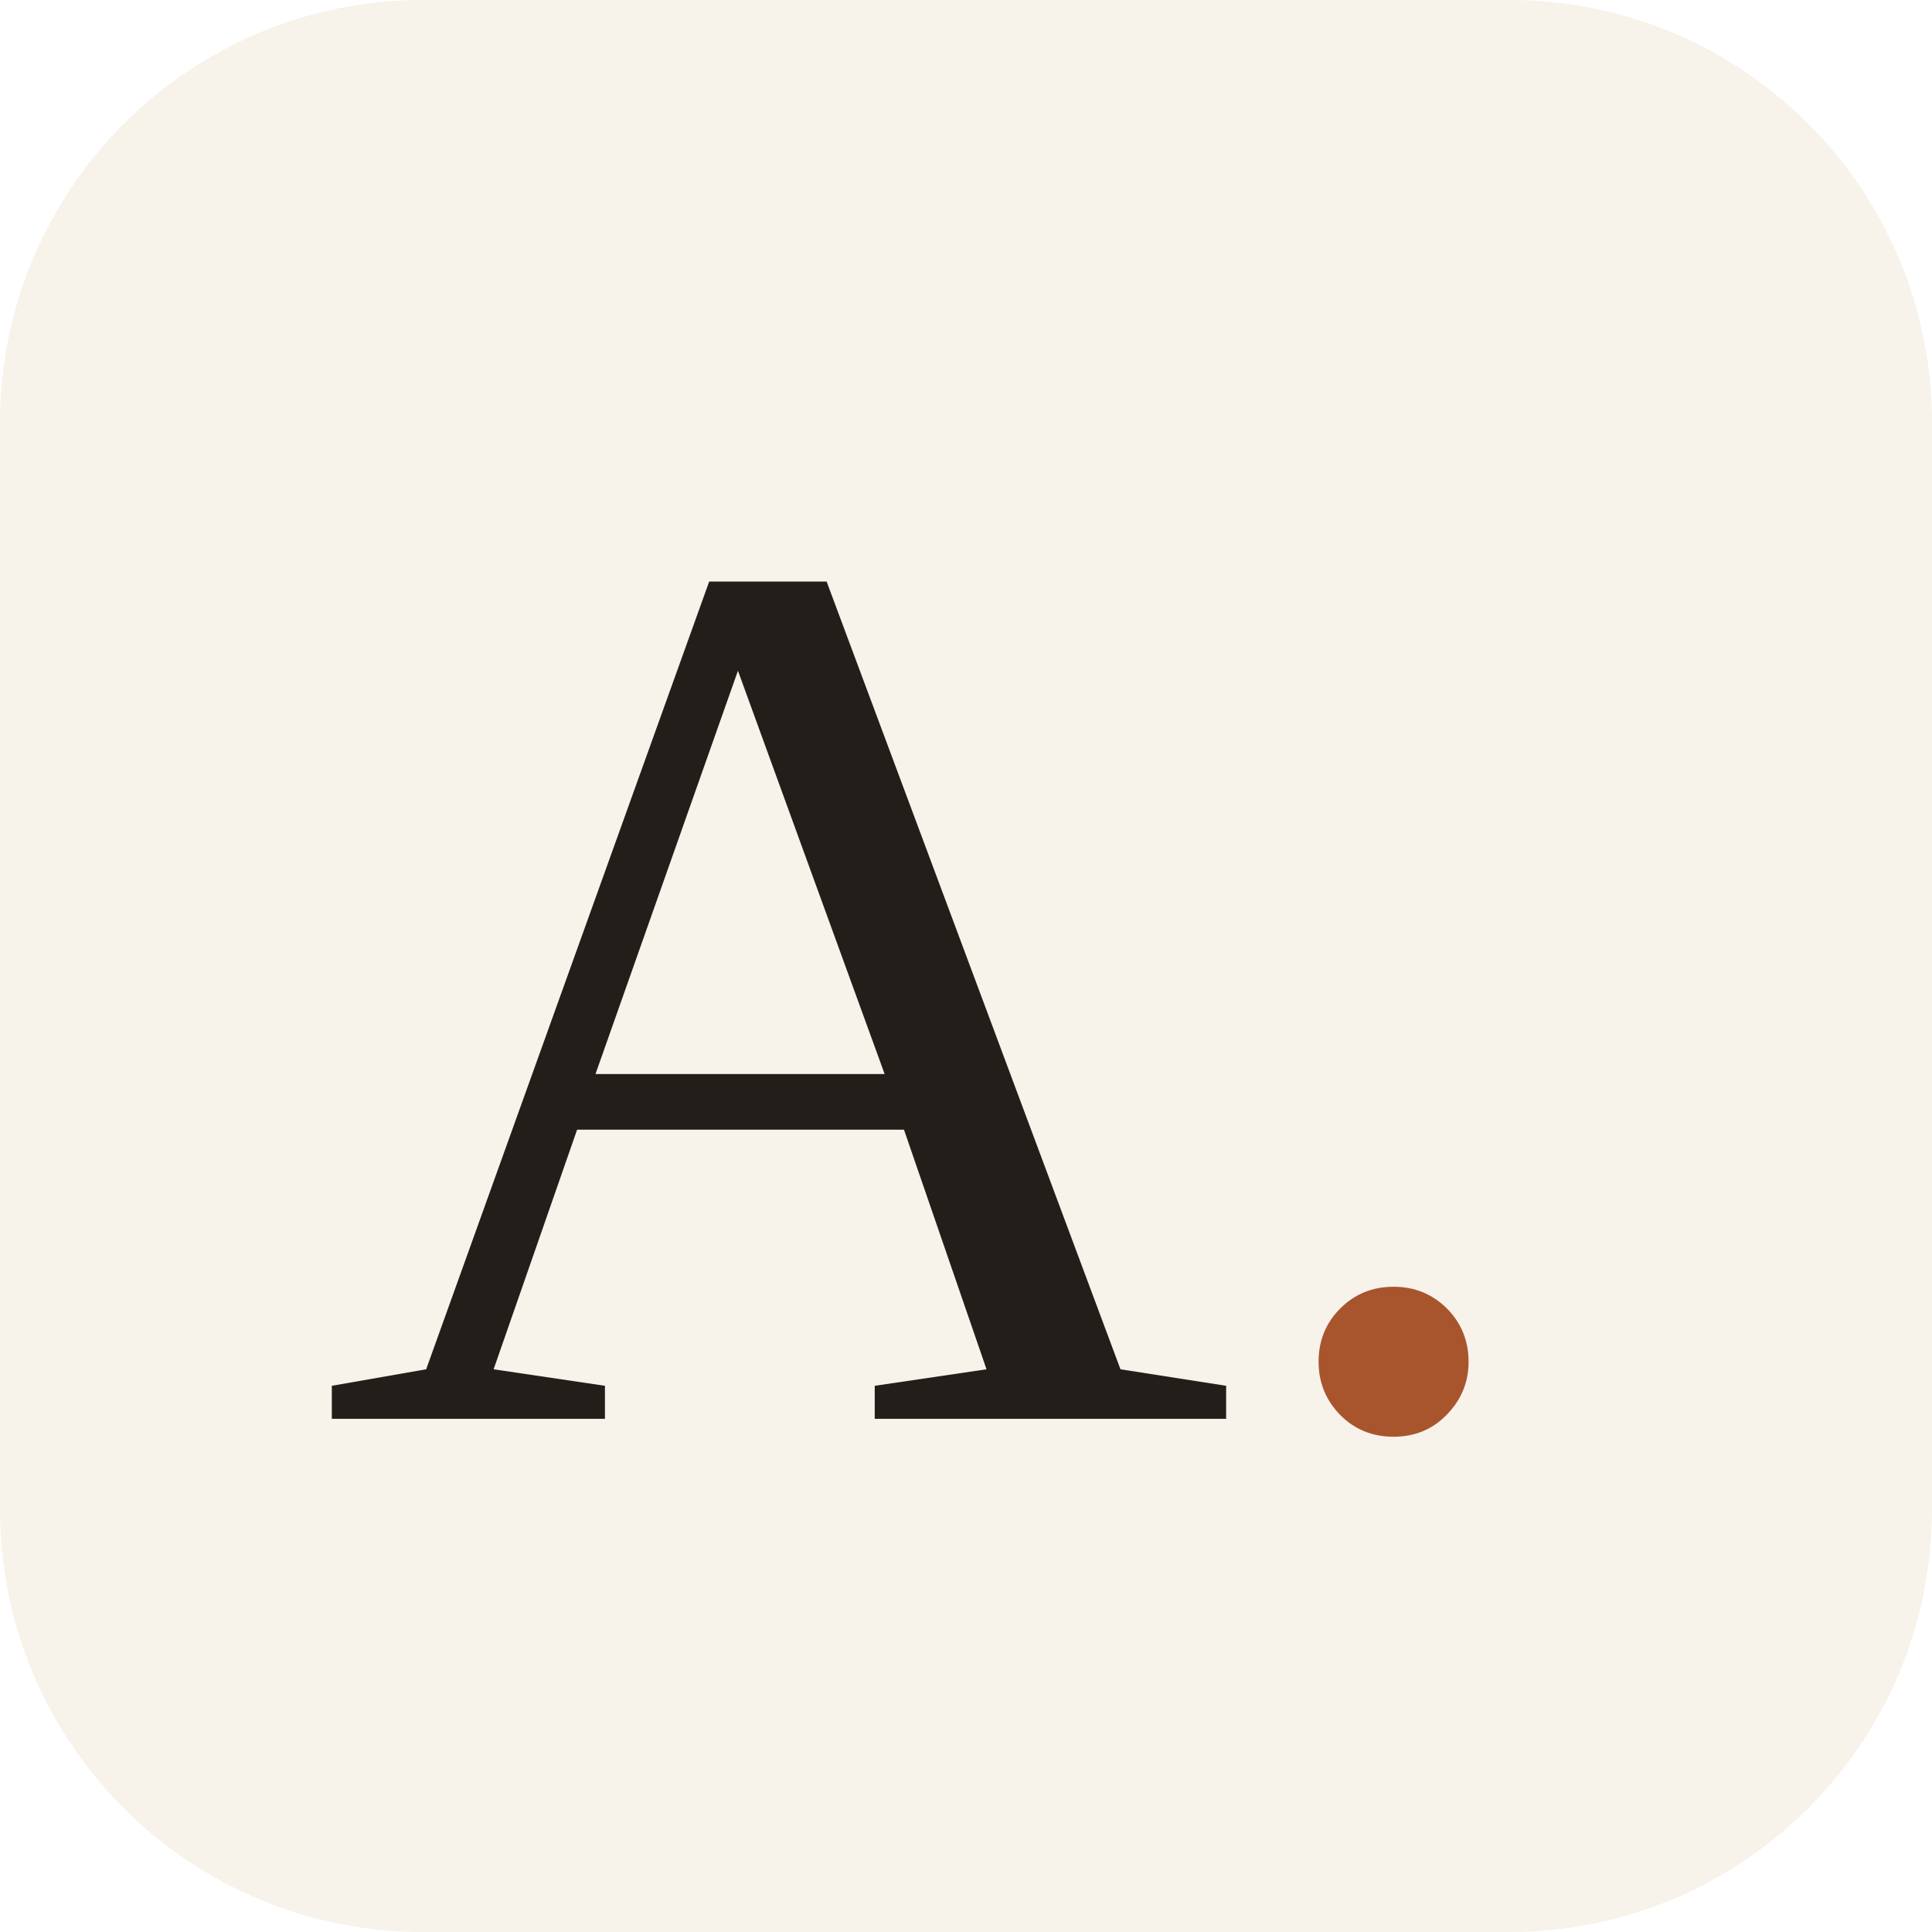
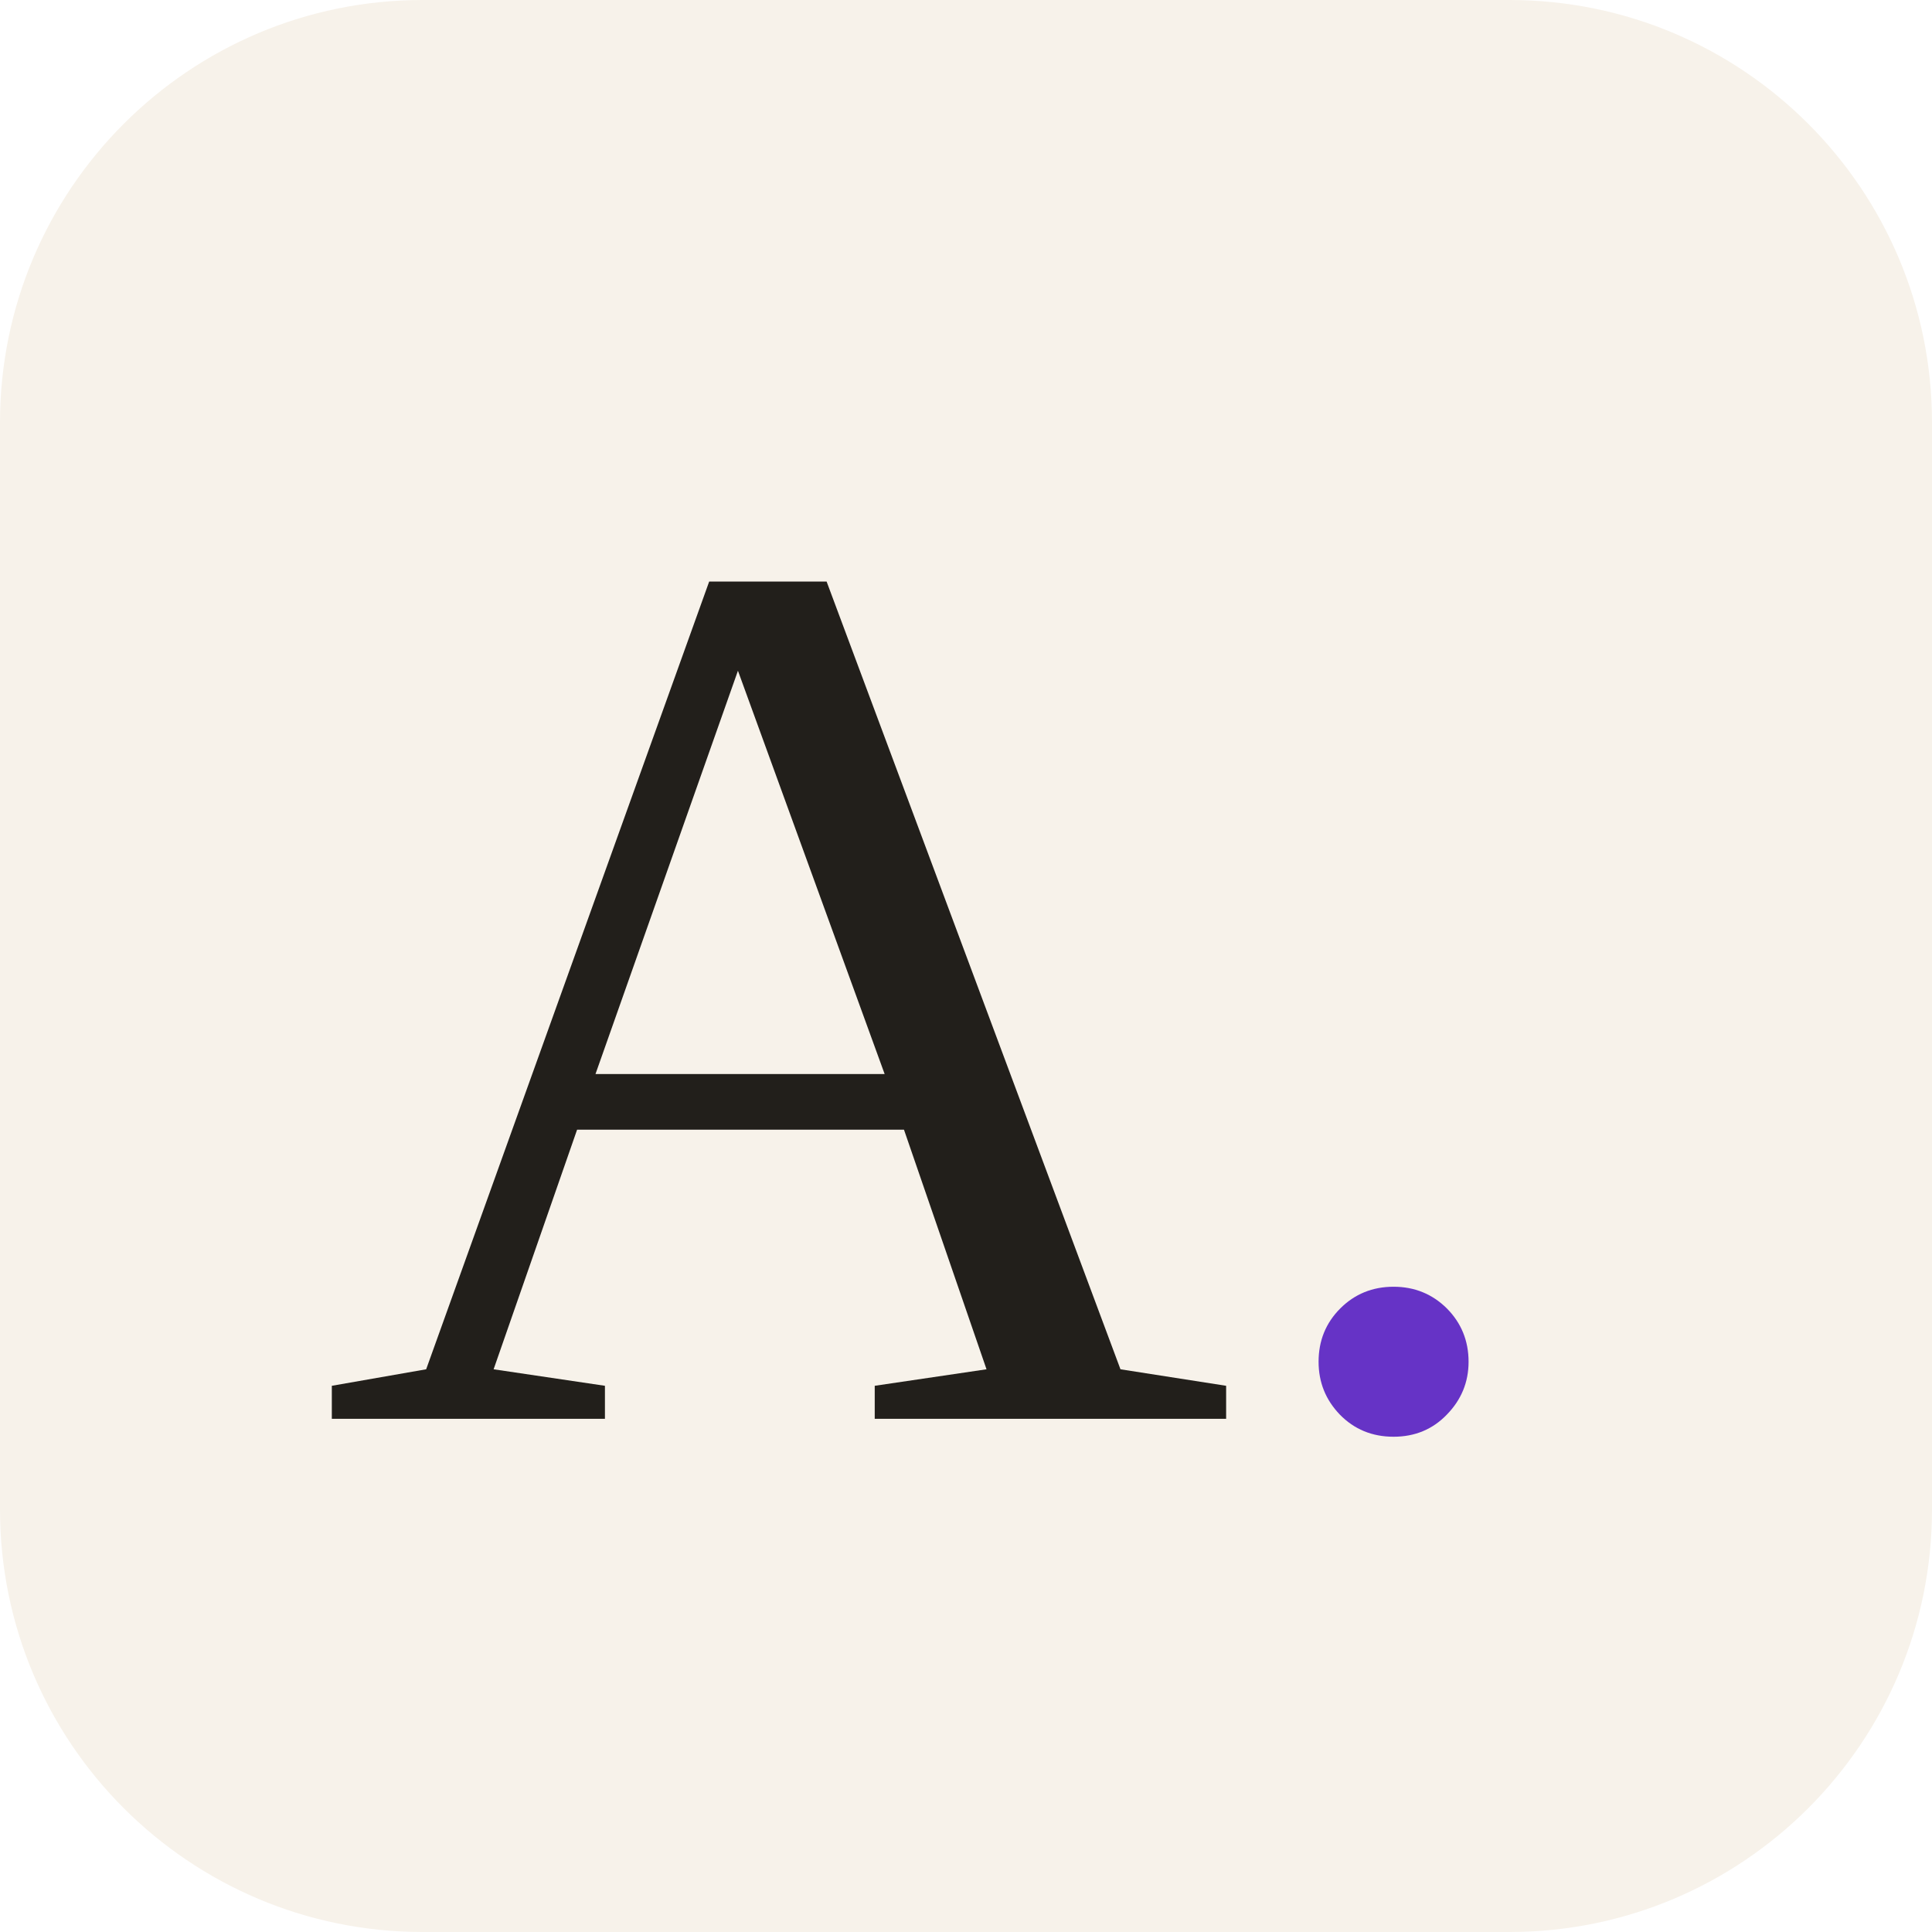
<svg xmlns="http://www.w3.org/2000/svg" viewBox="0 0 64 64">
  <rect width="64" height="64" rx="14" fill="#F7F2EA" />
-   <text x="31" y="47" font-family="Georgia, 'Times New Roman', serif" font-size="42" text-anchor="middle" fill="#221F1B">A<tspan fill="#A8552E">.</tspan>
+   <text x="31" y="47" font-family="Georgia, 'Times New Roman', serif" font-size="42" text-anchor="middle" fill="#221F1B">A<tspan fill="#6633C6">.</tspan>
  </text>
</svg>
